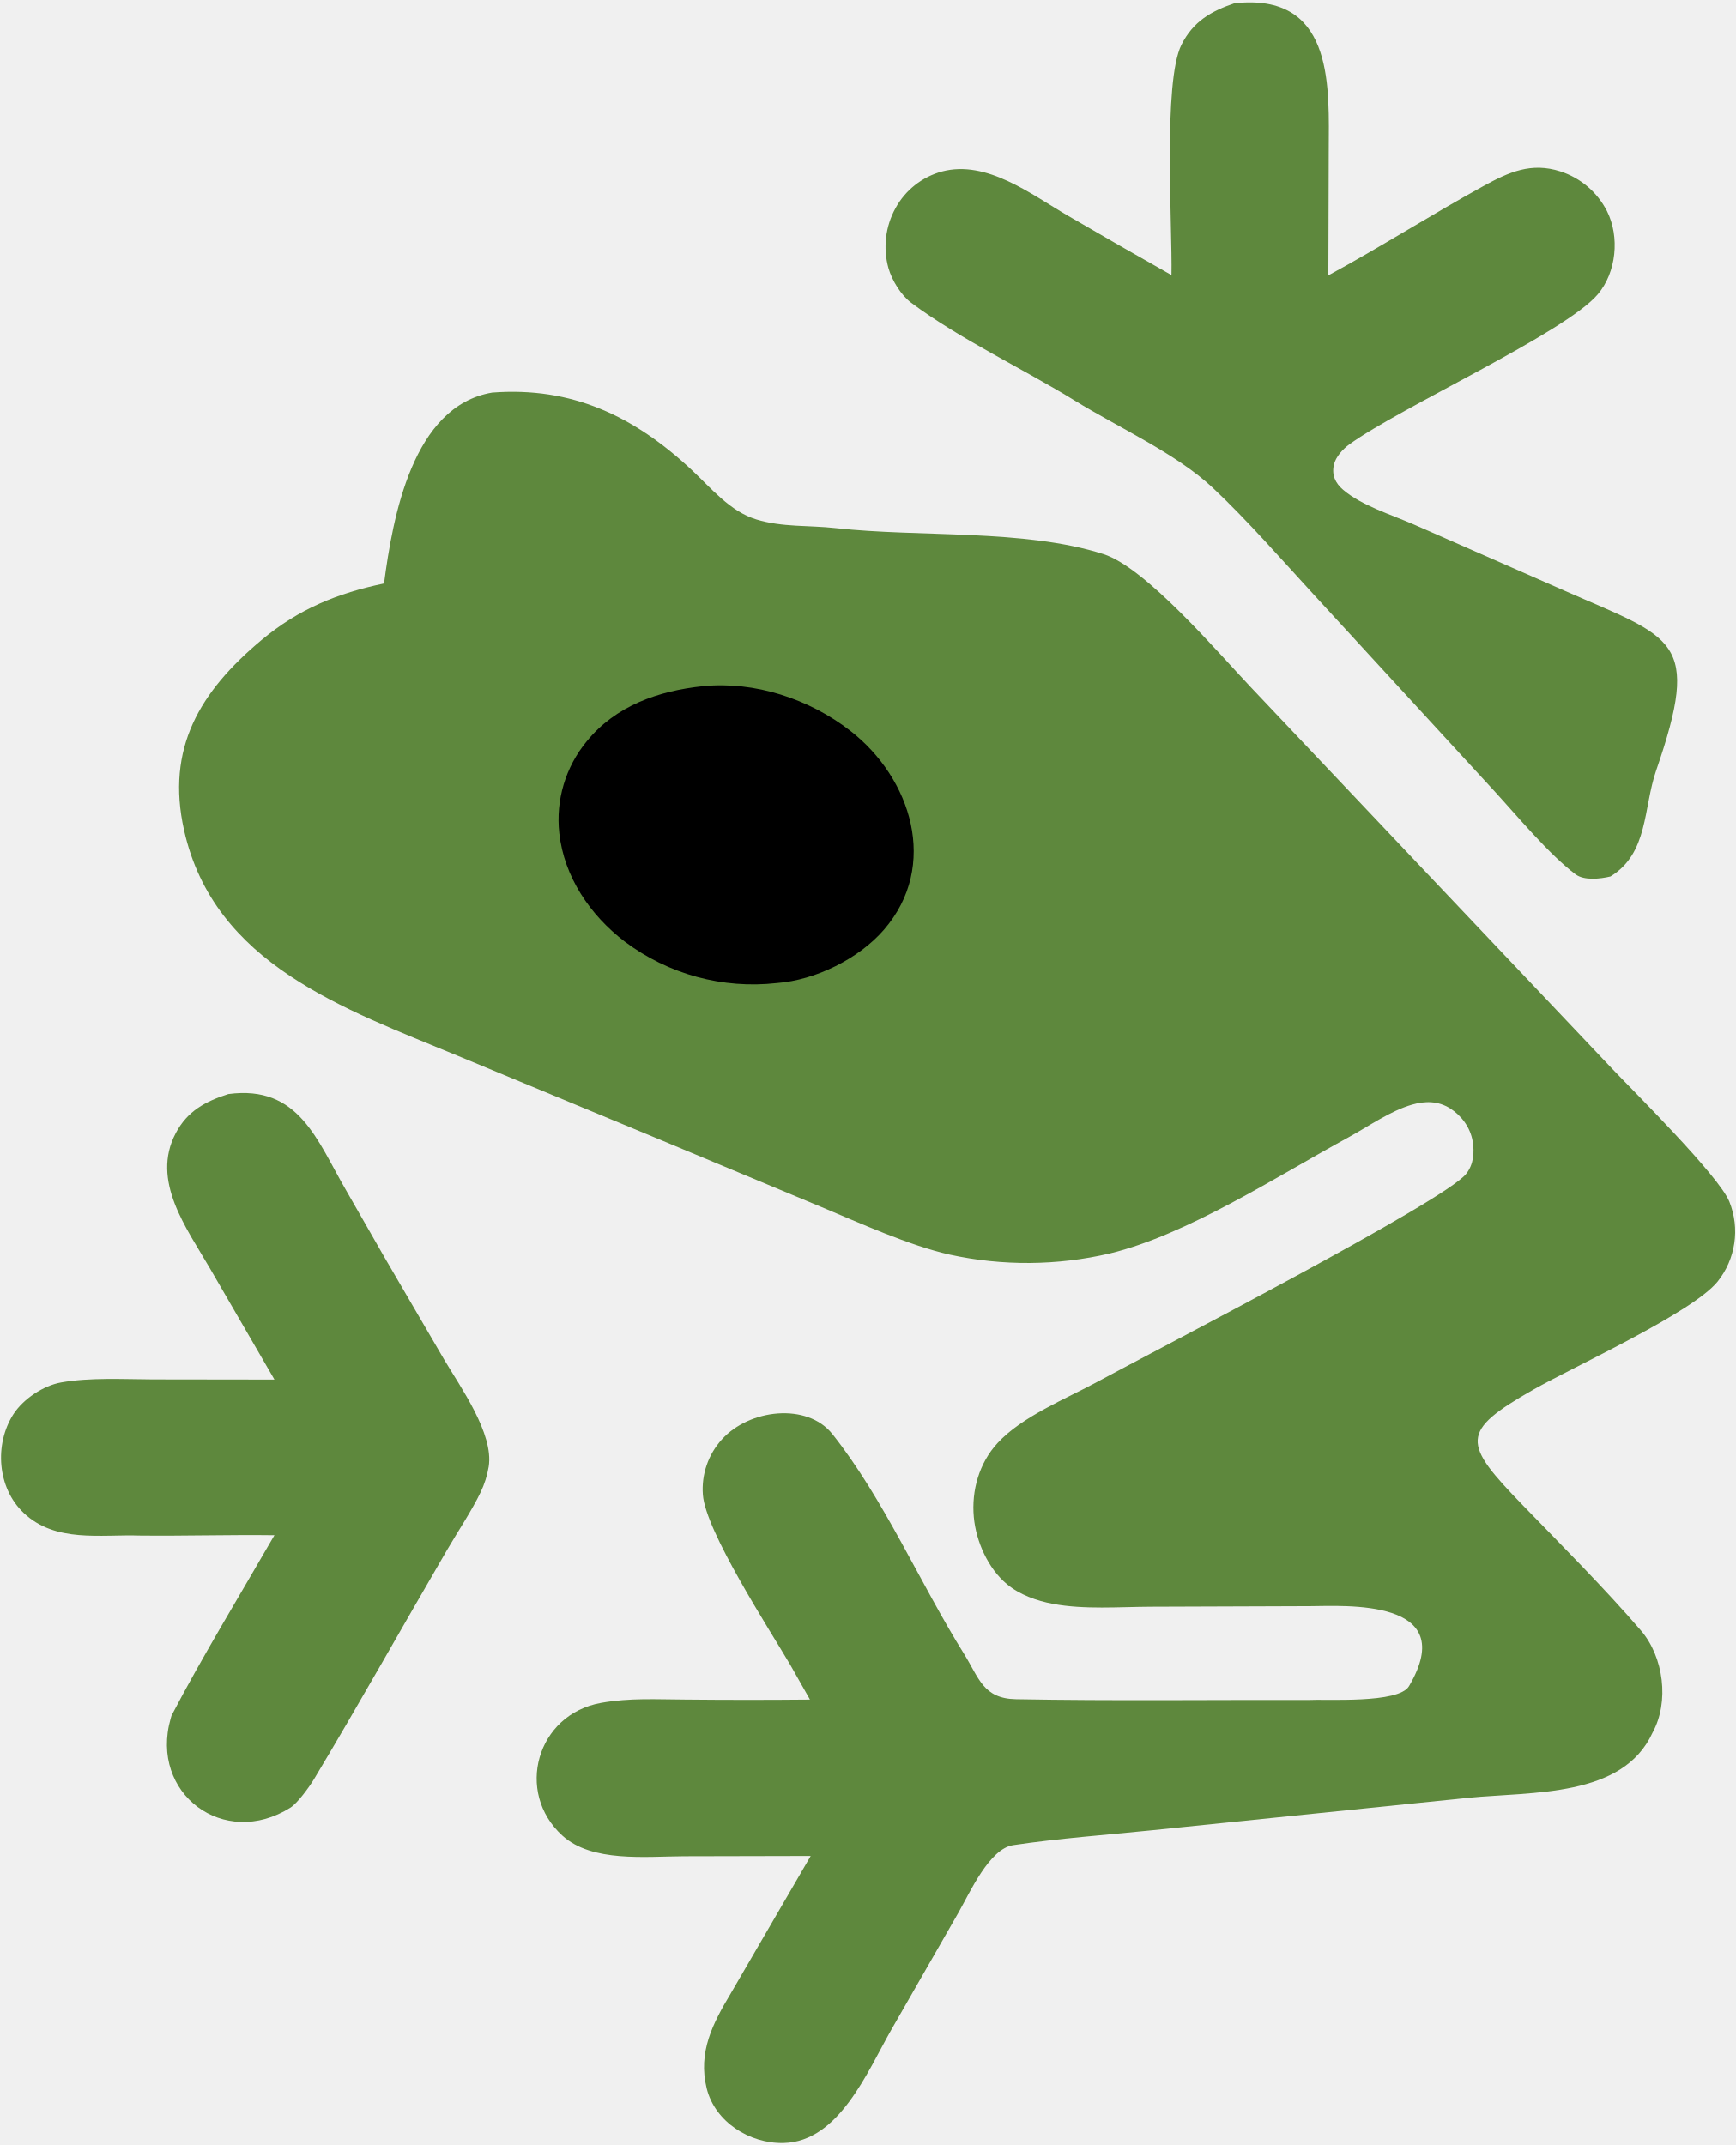
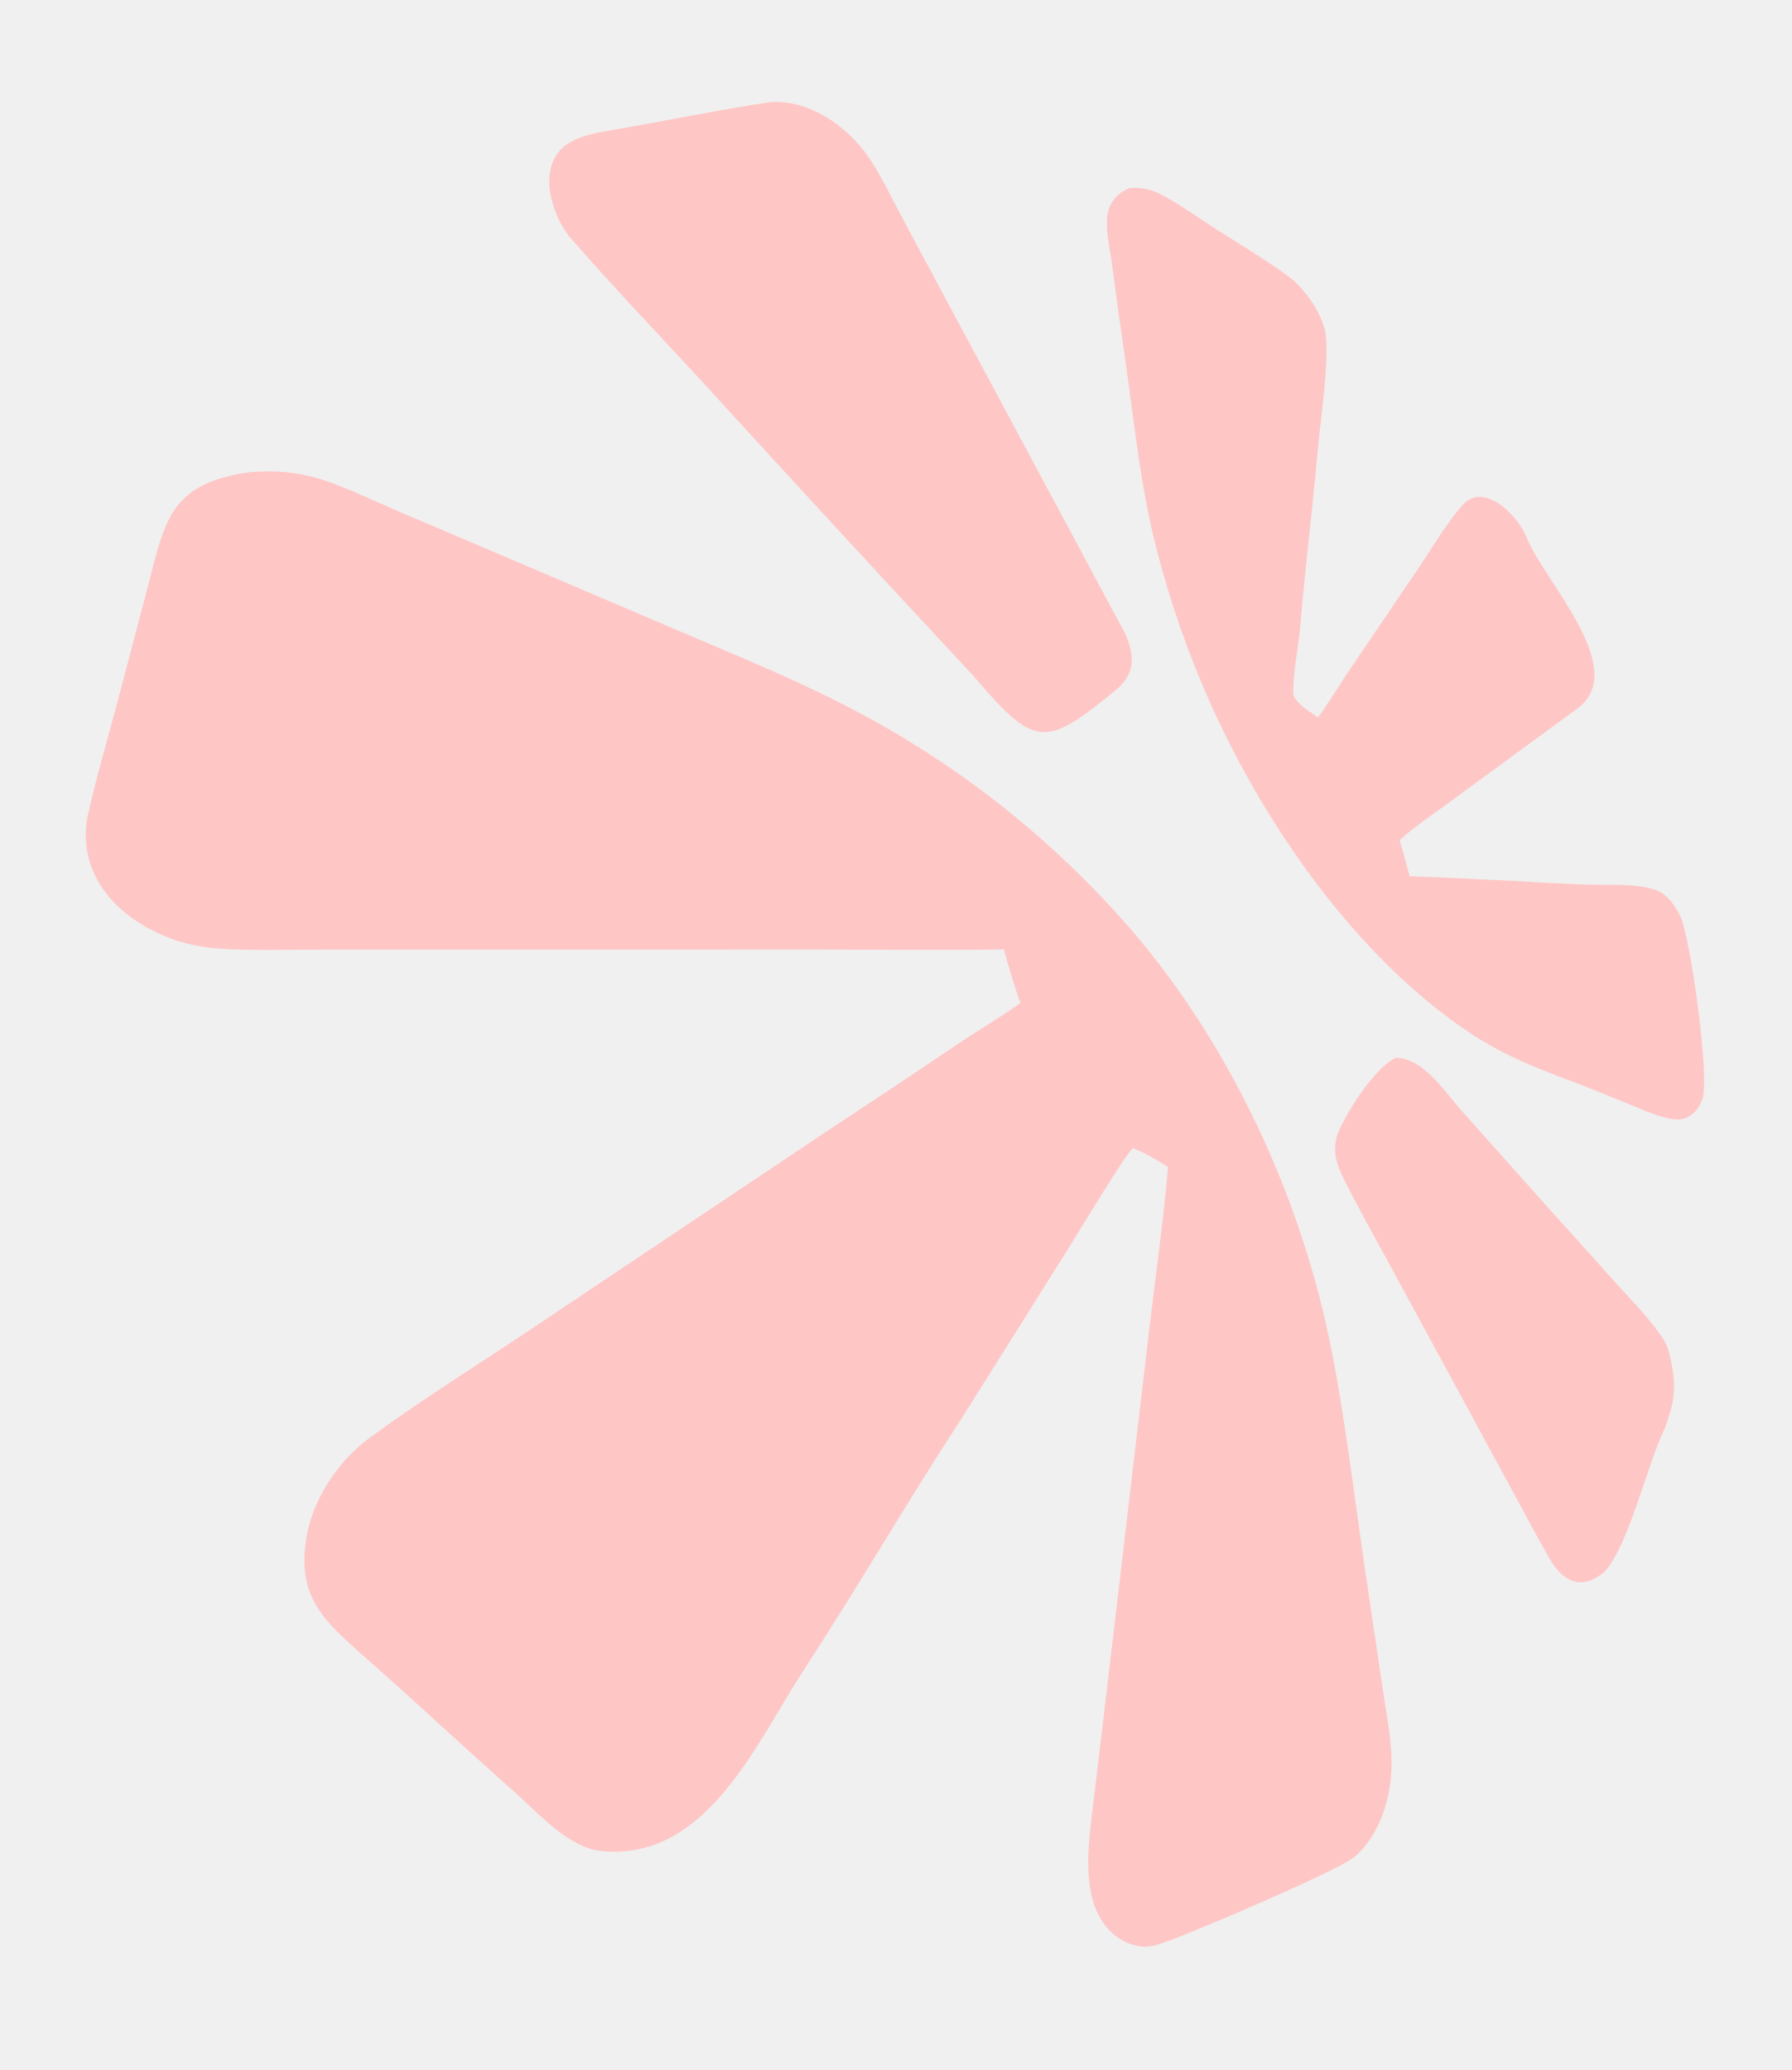
- <svg xmlns="http://www.w3.org/2000/svg" width="390" height="482" viewBox="0 0 390 482" fill="none">
-   <g clip-path="url(#clip0_88_5)">
-     <path d="M110.562 88.219C128.428 86.844 142.42 93.476 155.378 105.57C159.764 109.664 163.997 114.915 169.93 116.724C175.821 118.519 181.696 117.999 187.717 118.668C206.512 120.775 230.121 118.819 247.924 124.516C257.432 127.559 273.526 146.505 281.02 154.417L318.303 193.81L361.983 239.914C367.114 245.324 386.209 264.235 388.545 270.03C390.971 276.058 389.953 282.934 385.882 288.002C380.197 294.995 353.582 307.097 344.549 312.239C327.885 321.731 328.539 324.21 342.208 338.316C350.851 347.233 360.512 356.91 368.664 366.371C373.785 372.324 375.109 382.397 371.285 389.342C364.615 403.955 344.333 402.562 330.042 403.97L259.061 411.253C248.636 412.323 237.947 413.083 227.626 414.623C222.29 415.419 217.902 425.27 215.366 429.731L200.273 456.067C194.852 465.559 188.513 481.258 176.056 481.548C168.483 481.727 160.643 476.87 158.772 469.277C156.765 461.124 160.161 454.638 164.222 447.872C170.186 437.615 176.158 427.316 182.145 417.048L153.701 417.112C144.91 417.159 132.996 418.509 126.379 412.503C115.609 402.726 120.586 385.244 135.01 382.66C141.532 381.49 147.494 381.88 153.922 381.906C163.273 382.001 172.625 382.001 181.976 381.912L177.544 374.091C172.876 366.128 158.482 344.022 157.919 335.864C157.575 331.323 159.114 326.836 162.174 323.461C168.345 316.6 181.356 315.129 187.021 322.253C198.501 336.692 206.722 355.813 216.605 371.66C219.938 377.013 220.882 381.69 228.238 381.827C250.133 382.233 272.008 381.943 293.908 382.001C297.985 381.78 314.227 382.855 316.563 378.9C328.27 359.046 301.929 360.892 294.351 360.918L258.629 361.045C251.468 361.071 243.584 361.72 236.554 360.396C232.932 359.716 229.119 358.371 226.25 355.993C221.984 352.454 219.294 346.363 218.793 340.921C218.24 334.936 219.996 328.75 224.109 324.283C229.657 318.251 239.434 314.369 246.642 310.456C259.552 303.448 324.436 270.009 329.398 263.787C331.081 261.677 331.307 258.977 330.859 256.393C330.332 253.382 328.386 250.693 325.802 249.063C323.123 247.376 320.196 247.365 317.233 248.225C312.334 249.643 307.482 253.108 302.989 255.555C287.021 264.261 266.666 277.508 249.316 281.669C237.514 284.421 225.248 284.511 213.409 281.932C204.281 279.881 193.286 274.877 184.458 271.185L147.365 255.708L102.786 237.219C77.409 226.695 48.115 216.75 41.352 186.552C37.228 168.135 44.914 155.371 58.816 143.77C67.132 136.831 75.796 133.307 86.28 131.11C88.247 116.215 92.656 91.25 110.562 88.219Z" fill="#5E883D" />
-     <path d="M157.894 154.193C169.59 153.021 181.802 157.042 191.045 164.218C204.734 174.851 211.036 194.518 198.617 208.897C192.98 215.424 183.229 220.246 174.562 220.898C162.379 222.279 150.13 218.937 140.335 211.562C132.613 205.668 126.731 197.045 125.659 187.237C124.828 179.796 127.055 172.338 131.83 166.571C138.338 158.557 147.968 155.244 157.894 154.193Z" fill="black" />
-     <path d="M277.497 0.681C278.136 0.634 278.774 0.595 279.412 0.565C299.783 -0.389 298.575 20.017 298.533 33.792L298.449 61.873C310.093 55.57 321.673 48.185 333.312 41.797C339.007 38.67 344.022 36.407 350.577 38.513C355.117 39.979 358.893 43.197 361.055 47.454C363.945 53.226 363.175 61.204 358.967 66.156C351.632 74.785 314.638 91.535 303.142 99.865C301.729 100.89 300.099 102.653 299.699 104.406C299.161 106.73 300.005 108.554 301.755 110.051C305.9 113.6 312.592 115.653 317.586 117.829L351.505 132.731C376.127 143.582 382.349 143.417 372.071 173.216C369.197 181.538 370.373 191.757 361.83 196.949C359.494 197.515 355.903 197.889 354.005 196.478C348.125 192.106 340.689 183.149 335.743 177.759L295.195 133.639C288.06 125.877 280.166 116.828 272.504 109.633C264.319 101.942 251.352 96.103 241.475 90.022C229.868 82.873 215.661 76.196 204.735 68.043C202.435 66.327 200.4 63.007 199.609 60.237C198.354 55.706 198.929 50.866 201.207 46.754C203.422 42.711 207.187 39.745 211.632 38.536C221.694 35.866 231.661 43.665 240.009 48.514C247.708 52.998 255.439 57.431 263.201 61.814C263.423 50.767 261.266 18.404 265.442 10.059C268.09 4.775 272.15 2.485 277.497 0.681Z" fill="#5E883D" />
-     <path d="M51.303 245.841C67.17 243.742 71.212 256.224 77.784 267.515C80.671 272.477 83.468 277.508 86.35 282.476L99.767 305.463C103.473 311.748 110.98 322.153 109.796 329.573C109.466 331.571 108.85 333.512 107.968 335.342C105.997 339.455 102.873 344.122 100.519 348.162C90.493 365.348 80.776 382.745 70.541 399.804C69.511 401.523 66.835 405.194 65.26 406.185C50.331 415.614 33.532 403.026 38.342 386.162L38.536 385.503C45.332 372.488 54.24 357.844 61.659 344.976C51.612 344.845 41.533 345.161 31.492 345.055C22.548 344.76 12.455 346.743 5.304 339.951C-0.63 334.313 -1.3 324.542 3.002 317.797C5.215 314.38 9.7 311.363 13.737 310.646C20.183 309.497 27.75 309.929 34.311 309.961L61.659 309.998L47.206 285.081C41.947 275.995 33.835 265.332 39.481 254.632C42.124 249.622 46.175 247.486 51.303 245.841Z" fill="#5E883D" />
-   </g>
-   <defs>
-     <clipPath id="clip0_88_5">
-       <rect width="390" height="482" fill="white" />
-     </clipPath>
-   </defs>
+ <svg xmlns="http://www.w3.org/2000/svg" width="334" height="386" viewBox="0 0 334 386" fill="none">
+   <path d="M46.3 88.084C47.661 87.939 49.773 87.873 51.151 87.921C54.329 88.013 57.475 88.574 60.488 89.588C65.049 91.103 70.17 93.592 74.645 95.504L100.173 106.373L129.868 119.05C143.945 125.017 156.559 130.261 169.67 138.336C183.439 146.799 195.987 157.104 206.967 168.964C227.538 190.946 241.964 220.948 247.965 250.277C250.728 263.772 252.488 278.892 254.51 292.62L257.803 314.908C258.518 319.77 259.63 325.01 259.435 329.922C259.205 335.752 257.148 342.172 252.705 346.145C249.822 348.725 222.082 360.513 217.139 362.193C215.89 362.618 214.375 363.135 213.038 363.003C210.427 362.745 208.125 361.487 206.43 359.495C203.777 356.377 203.01 352.248 202.914 348.265C202.798 343.488 203.583 338.675 204.128 333.938L206.855 311.027L214.293 247.786C215.458 237.733 216.943 227.69 217.766 217.615C216.453 216.717 212.681 214.563 211.276 214.106C210.338 214.4 200.69 230.426 199.578 232.204L179.218 264.615C169.135 280.032 160.022 295.852 149.758 311.58C141.056 324.915 131.753 347.2 112.069 345.16C106.057 344.535 100.59 338.335 96.18 334.39C90.176 329.04 84.212 323.642 78.287 318.205C74.933 315.165 71.562 312.142 68.174 309.142C60.507 302.31 55.177 297.925 57.172 286.467C58.387 279.495 63.069 272.417 68.75 268.242C78.512 261.067 88.933 254.6 99.003 247.856L154.715 210.579C162.822 205.253 170.893 199.875 178.93 194.445C182.664 191.966 186.669 189.607 190.285 187.01C189.391 184.87 187.778 179.359 187.181 177.043C176.032 177.218 164.606 177.069 153.437 177.069L89.818 177.076L58.258 177.082C52.767 177.087 43.957 177.36 38.709 176.666C33.526 176.028 28.589 174.081 24.365 171.009C18.12 166.451 14.709 159.467 16.436 151.779C18.12 144.287 20.342 136.889 22.281 129.451L27.337 110.235C30.681 97.692 31.184 90.265 46.3 88.084Z" fill="#FFC6C6" />
+   <path d="M210.59 35.055C212.415 34.957 214.268 35.191 215.898 35.99C219.674 37.84 223.552 40.699 227.123 42.972C231.397 45.694 236.113 48.525 240.115 51.454C243.326 53.803 246.984 58.98 247.254 62.994C247.666 69.099 246.23 77.916 245.676 84.186C244.699 95.231 243.319 106.087 242.398 117.145C242.089 120.845 240.986 125.714 241.161 129.413C241.231 130.899 244.474 132.923 245.761 133.799C247.719 131.039 249.802 127.636 251.735 124.757L264.472 105.953C266.922 102.317 269.867 97.327 272.655 94.248C276.567 89.613 283.082 96.169 284.62 100.164C287.687 108.147 304.012 124.737 294.162 132.07C292.49 133.315 289.993 135.14 288.325 136.353L270.217 149.618C268.357 150.981 262.61 155.029 261.15 156.517L260.967 156.706C261.642 158.927 262.265 161.164 262.832 163.414C269.082 163.548 276.275 164.046 282.677 164.275C287.11 164.605 291.617 164.79 296.06 164.949C300.037 165.091 304.89 164.679 308.662 165.929C310.83 166.648 312.33 168.885 313.293 170.837C315.17 174.645 318.817 201.023 317.44 204.872C316.892 206.406 316.005 207.749 314.455 208.417C313.43 208.858 312.44 208.822 311.372 208.608C308.467 208.027 305.587 206.626 302.84 205.524C298.7 203.819 294.535 202.181 290.342 200.609C284.485 198.401 278.947 195.924 273.75 192.412C252.845 178.292 236.143 154.291 225.896 131.648C221.588 122.068 218.12 112.132 215.533 101.952C212.669 90.847 211.471 78.662 209.837 67.251C208.945 61.254 208.108 55.249 207.327 49.236C206.638 43.768 204.438 37.754 210.59 35.055Z" fill="#FFC6C6" />
+   <path d="M143.368 19.084C151.113 18.381 158.681 23.993 162.625 30.322C164.928 34.017 166.858 38.098 168.941 41.941L183.762 69.604L200.566 100.938C203.615 106.579 206.593 112.357 209.713 117.936C211.633 122.436 211.747 125.629 207.949 128.761C194.662 139.717 192.844 139.278 181.528 126.077C164.641 107.944 147.848 89.724 131.149 71.418C122.906 62.457 114.351 53.542 106.362 44.353C104.054 41.699 102.176 36.756 102.427 33.189C102.927 26.053 109 25.122 114.783 24.147C124.316 22.508 133.813 20.505 143.368 19.084Z" fill="#FFC6C6" />
+   <path d="M260.272 197.246C265.512 197.391 269.23 203.456 272.587 207.186L288.76 225.323C292.575 229.602 296.482 233.814 300.295 238.148C303.64 241.949 307.67 245.805 310.402 250.165C311.292 251.585 312.022 255.813 312.105 257.578C312.197 259.243 312.032 260.91 311.615 262.522C311.365 263.522 310.705 265.737 310.297 266.58C307.132 273.125 303.707 288.067 299.182 293.092C294.977 296.64 291.522 295.123 288.96 290.703C286.872 287.098 284.942 283.475 282.97 279.807L272.602 260.672L258.697 235.08C256.022 230.164 253.202 225.132 250.705 220.167C249.121 217.016 248.201 214.177 249.667 210.824C251.382 206.903 256.367 199.074 260.272 197.246Z" fill="#FFC6C6" />
</svg>
